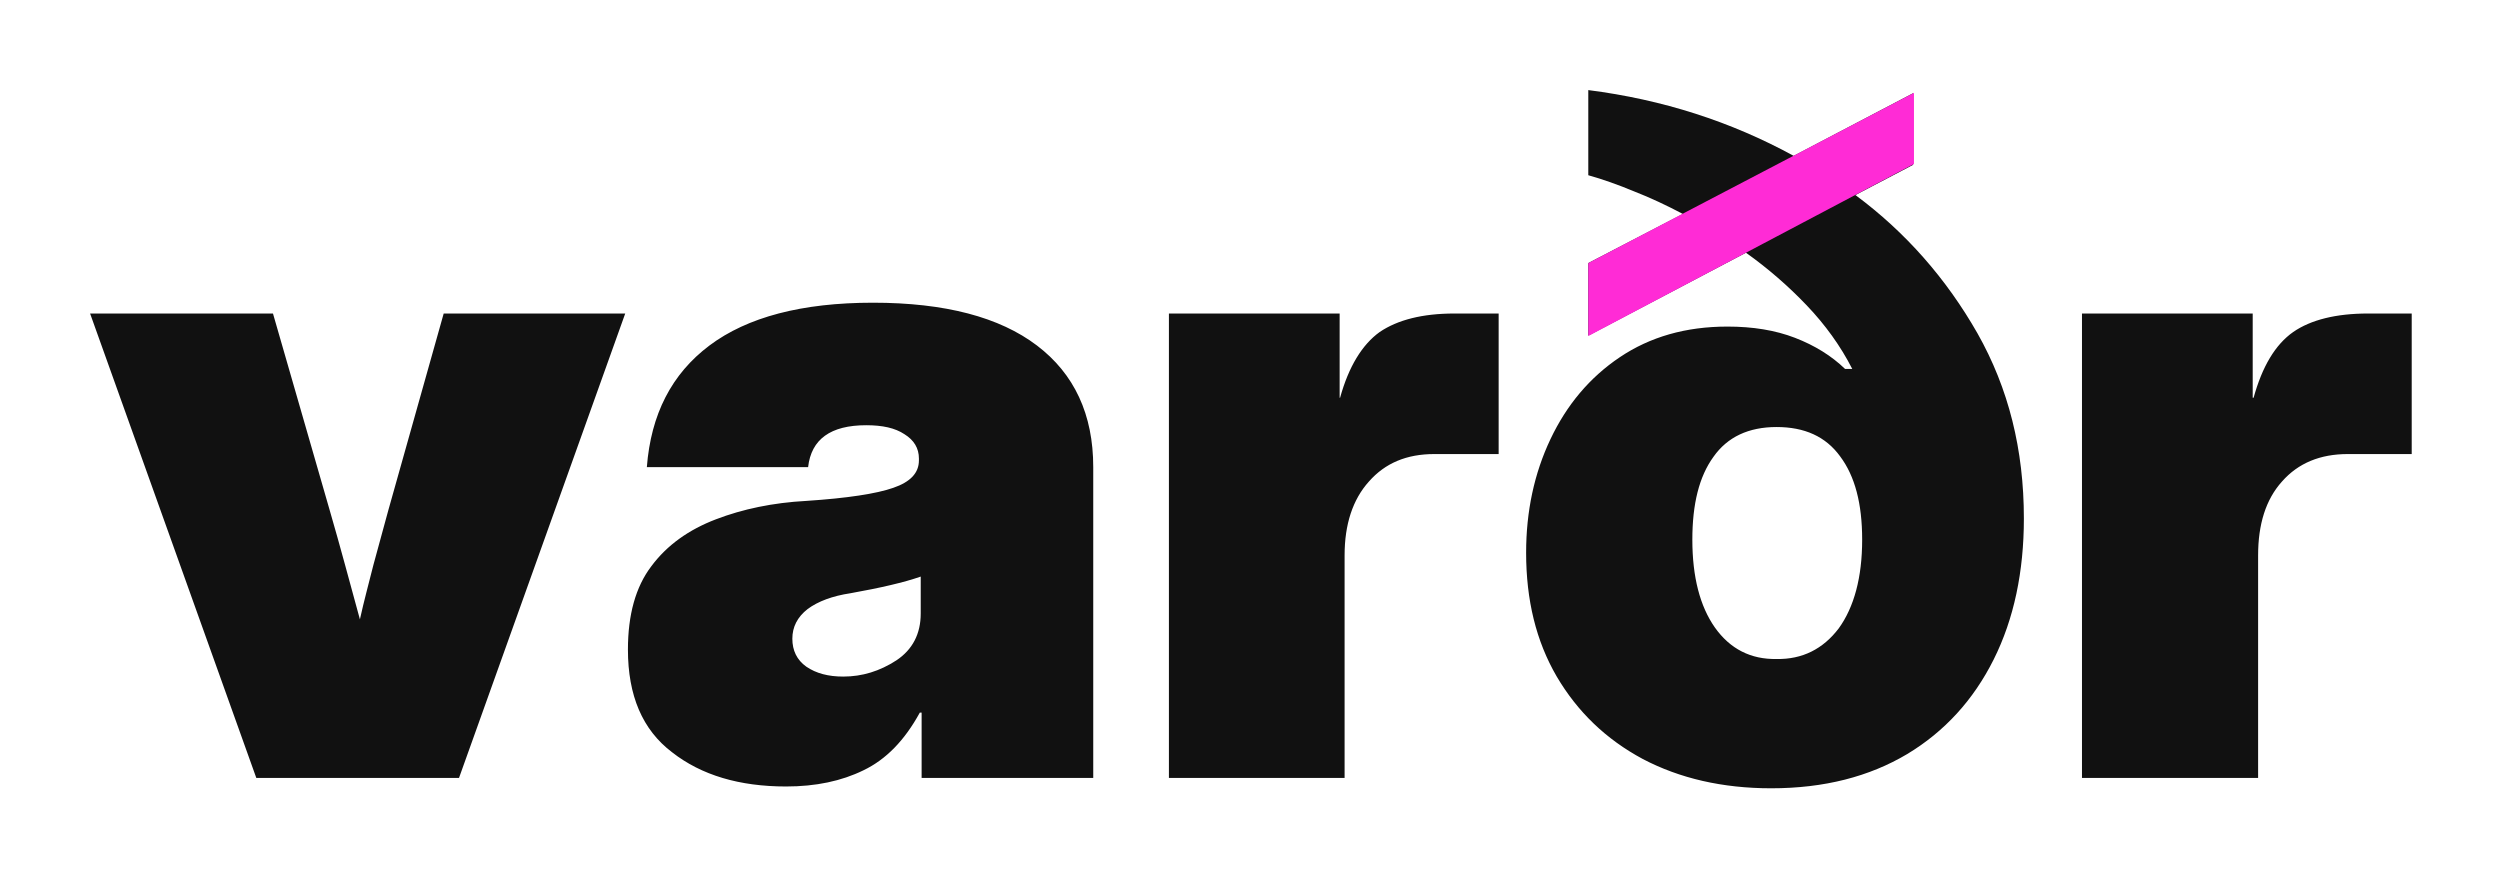
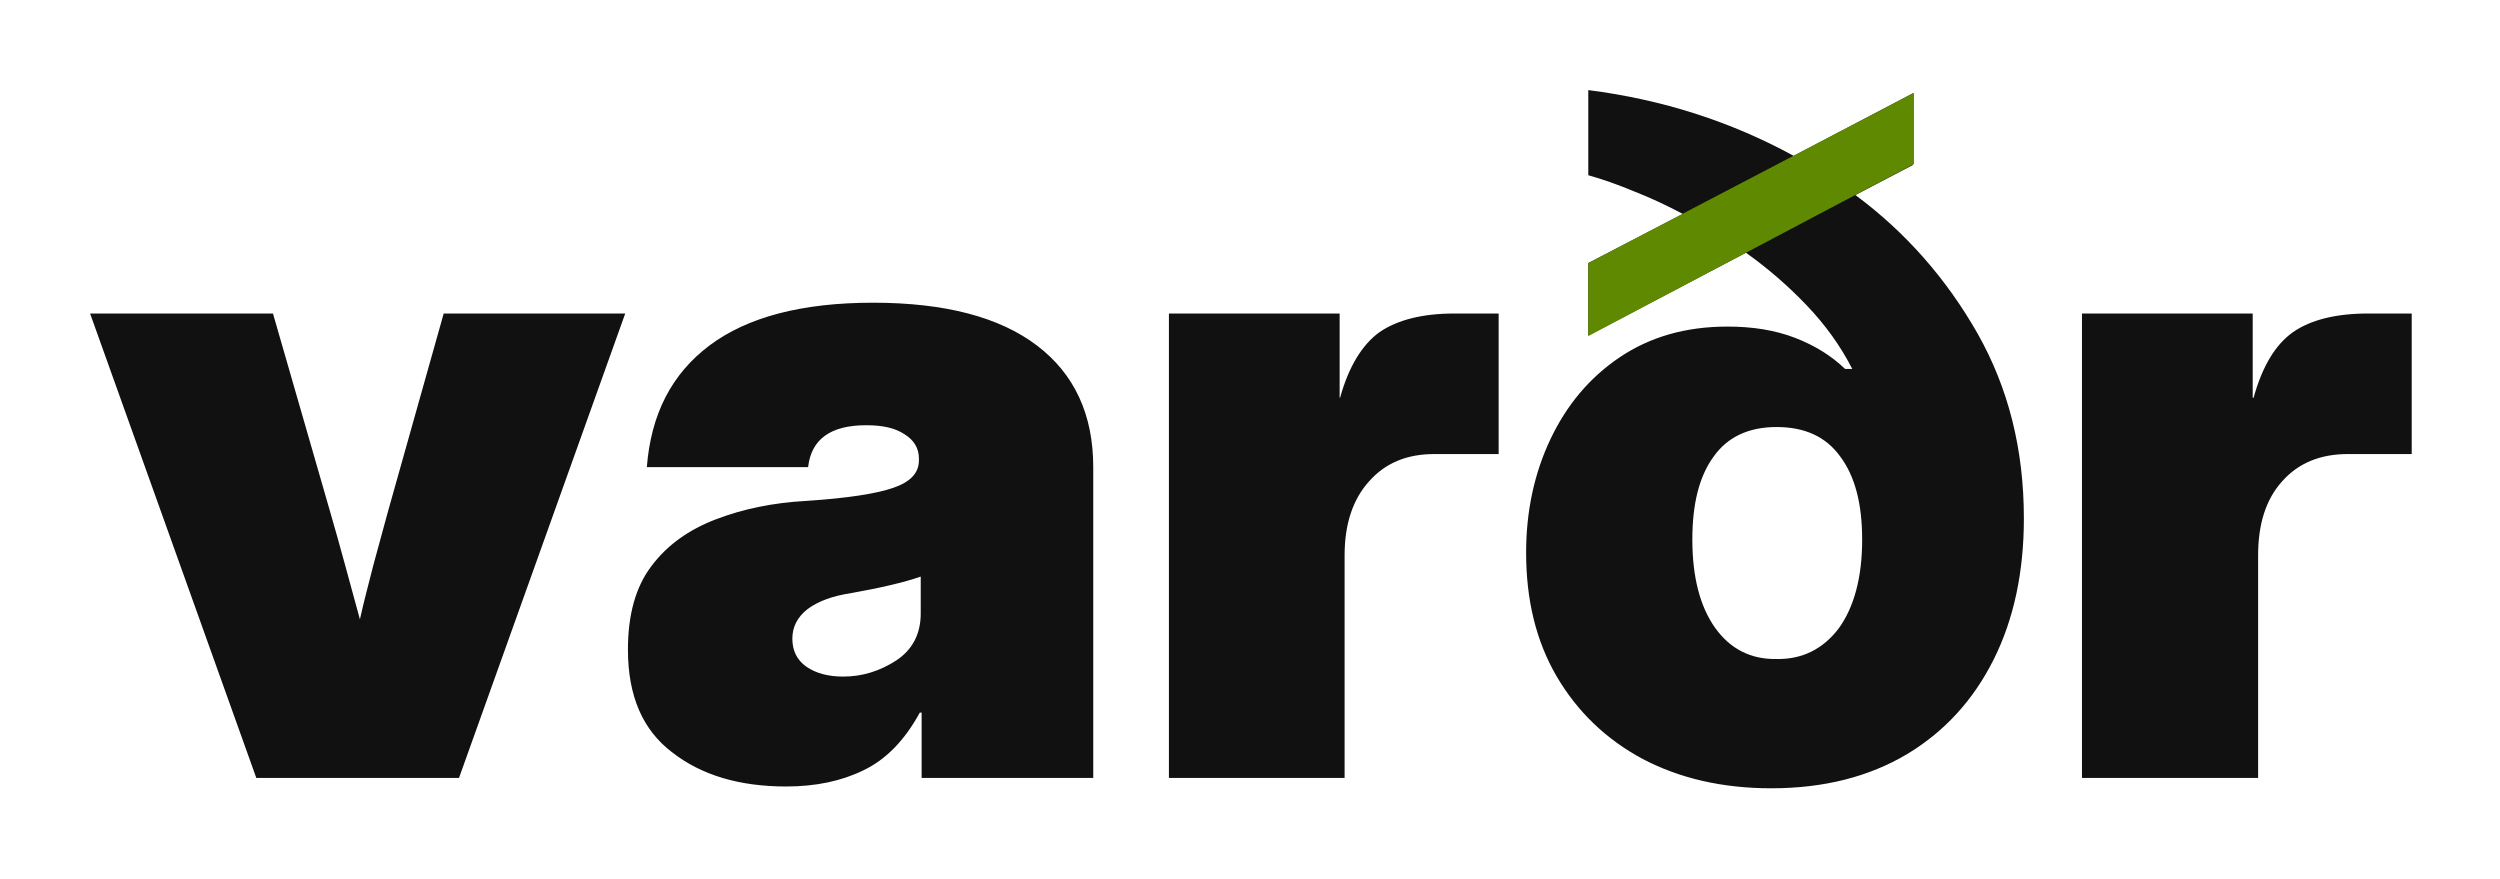
<svg xmlns="http://www.w3.org/2000/svg" width="555" height="195" viewBox="0 0 555 195">
  <g transform="translate(20.4 172.7)">
    <path fill="#111111" d="M36.5 0.0L-0.4 -103.1L40.2 -103.1L52.8 -59.4C54.0 -55.3 55.1 -51.3 56.2 -47.3C57.3 -43.3 58.4 -39.3 59.5 -35.2C60.4 -39.3 61.5 -43.3 62.5 -47.3C63.6 -51.3 64.7 -55.3 65.8 -59.4L78.1 -103.1L118.4 -103.1L81.5 0.0L36.5 0.0M154.1 1.9C143.8 1.9 135.3 -0.6 128.8 -5.7C122.2 -10.7 119.0 -18.3 119.0 -28.5C119.0 -36.2 120.7 -42.4 124.2 -47.0C127.7 -51.7 132.5 -55.1 138.5 -57.4C144.5 -59.7 151.2 -61.1 158.6 -61.5C167.7 -62.1 174.2 -63.1 177.9 -64.4C181.7 -65.7 183.6 -67.7 183.6 -70.5L183.6 -70.9C183.6 -73.2 182.5 -75.0 180.4 -76.3C178.3 -77.7 175.5 -78.3 171.9 -78.3C164.0 -78.3 159.7 -75.2 159.0 -69.0L123.2 -69.0C124.1 -80.7 128.7 -89.7 137.1 -96.0C145.5 -102.3 157.6 -105.5 173.4 -105.5C189.4 -105.5 201.5 -102.3 209.8 -96.0C218.1 -89.7 222.3 -80.7 222.3 -69.0L222.3 0.0L184.2 0.0L184.2 -14.5L183.8 -14.5C180.4 -8.3 176.3 -4.1 171.3 -1.7C166.4 0.7 160.7 1.9 154.1 1.9M166.8 -22.5C171.0 -22.5 174.9 -23.7 178.6 -26.1C182.2 -28.5 184.0 -32.0 184.0 -36.5L184.0 -44.7C180.3 -43.4 175.1 -42.2 168.4 -41.0C164.4 -40.4 161.2 -39.2 158.9 -37.5C156.6 -35.7 155.5 -33.5 155.5 -30.9C155.5 -28.3 156.5 -26.2 158.6 -24.7C160.8 -23.2 163.5 -22.5 166.8 -22.5M239.1 0.0L239.1 -103.1L277.0 -103.1L277.0 -84.4L277.1 -84.4C279.0 -91.3 282.0 -96.2 285.9 -99.0C289.9 -101.7 295.4 -103.1 302.5 -103.1L312.3 -103.1L312.3 -71.9L298.0 -71.9C291.9 -71.9 287.1 -69.9 283.5 -65.8C279.9 -61.8 278.1 -56.3 278.1 -49.4L278.1 0.0L239.1 0.0M404.3 -136.1L391.5 -129.4C402.7 -121.1 411.7 -110.8 418.6 -98.7C425.5 -86.5 428.9 -72.9 428.9 -57.6C428.9 -45.8 426.7 -35.3 422.2 -26.3C417.7 -17.3 411.3 -10.3 403.0 -5.3C394.6 -0.3 384.6 2.3 372.8 2.3C362.0 2.3 352.5 0.1 344.3 -4.2C336.1 -8.6 329.8 -14.7 325.2 -22.5C320.6 -30.4 318.4 -39.5 318.4 -50.0C318.4 -59.2 320.2 -67.6 323.8 -75.2C327.4 -82.8 332.5 -88.9 339.2 -93.4C345.9 -97.9 353.8 -100.2 363.1 -100.2C368.7 -100.2 373.7 -99.4 378.1 -97.7C382.5 -96.0 386.2 -93.7 389.2 -90.8L390.8 -90.8C388.2 -95.9 384.8 -100.6 380.7 -104.9C376.6 -109.2 372.1 -113.1 367.2 -116.6L332.2 -98.2L332.2 -114.3L353.2 -125.2C349.6 -127.1 346.0 -128.8 342.4 -130.2C338.8 -131.7 335.4 -132.9 332.2 -133.8L332.2 -152.7C348.7 -150.6 363.9 -145.7 377.8 -138.1L404.3 -152.0L404.3 -136.1M374.0 -26.4C379.7 -26.3 384.3 -28.6 387.8 -33.2C391.2 -37.9 393.0 -44.5 393.0 -52.9C393.0 -60.9 391.4 -67.0 388.1 -71.4C384.9 -75.8 380.2 -77.9 374.0 -77.9C367.8 -77.9 363.1 -75.7 360.0 -71.3C356.8 -66.9 355.3 -60.8 355.3 -52.9C355.3 -44.6 357.0 -38.1 360.3 -33.4C363.7 -28.6 368.3 -26.3 374.0 -26.4M441.8 0.0L441.8 -103.1L479.7 -103.1L479.7 -84.4L479.9 -84.4C481.8 -91.3 484.7 -96.2 488.7 -99.0C492.6 -101.7 498.2 -103.1 505.3 -103.1L515.0 -103.1L515.0 -71.9L500.8 -71.9C494.7 -71.9 489.8 -69.9 486.2 -65.8C482.6 -61.8 480.9 -56.3 480.9 -49.4L480.9 0.0L441.8 0.0Z" />
-     <polygon points="332.2,-114.3 404.5,-152.1 404.5,-136.3 332.2,-98.1" fill="#ff2bd6" />
+     <polygon points="332.2,-114.3 404.5,-152.1 404.5,-136.3 332.2,-98.1" fill="#5f8a00" />
  </g>
</svg>
